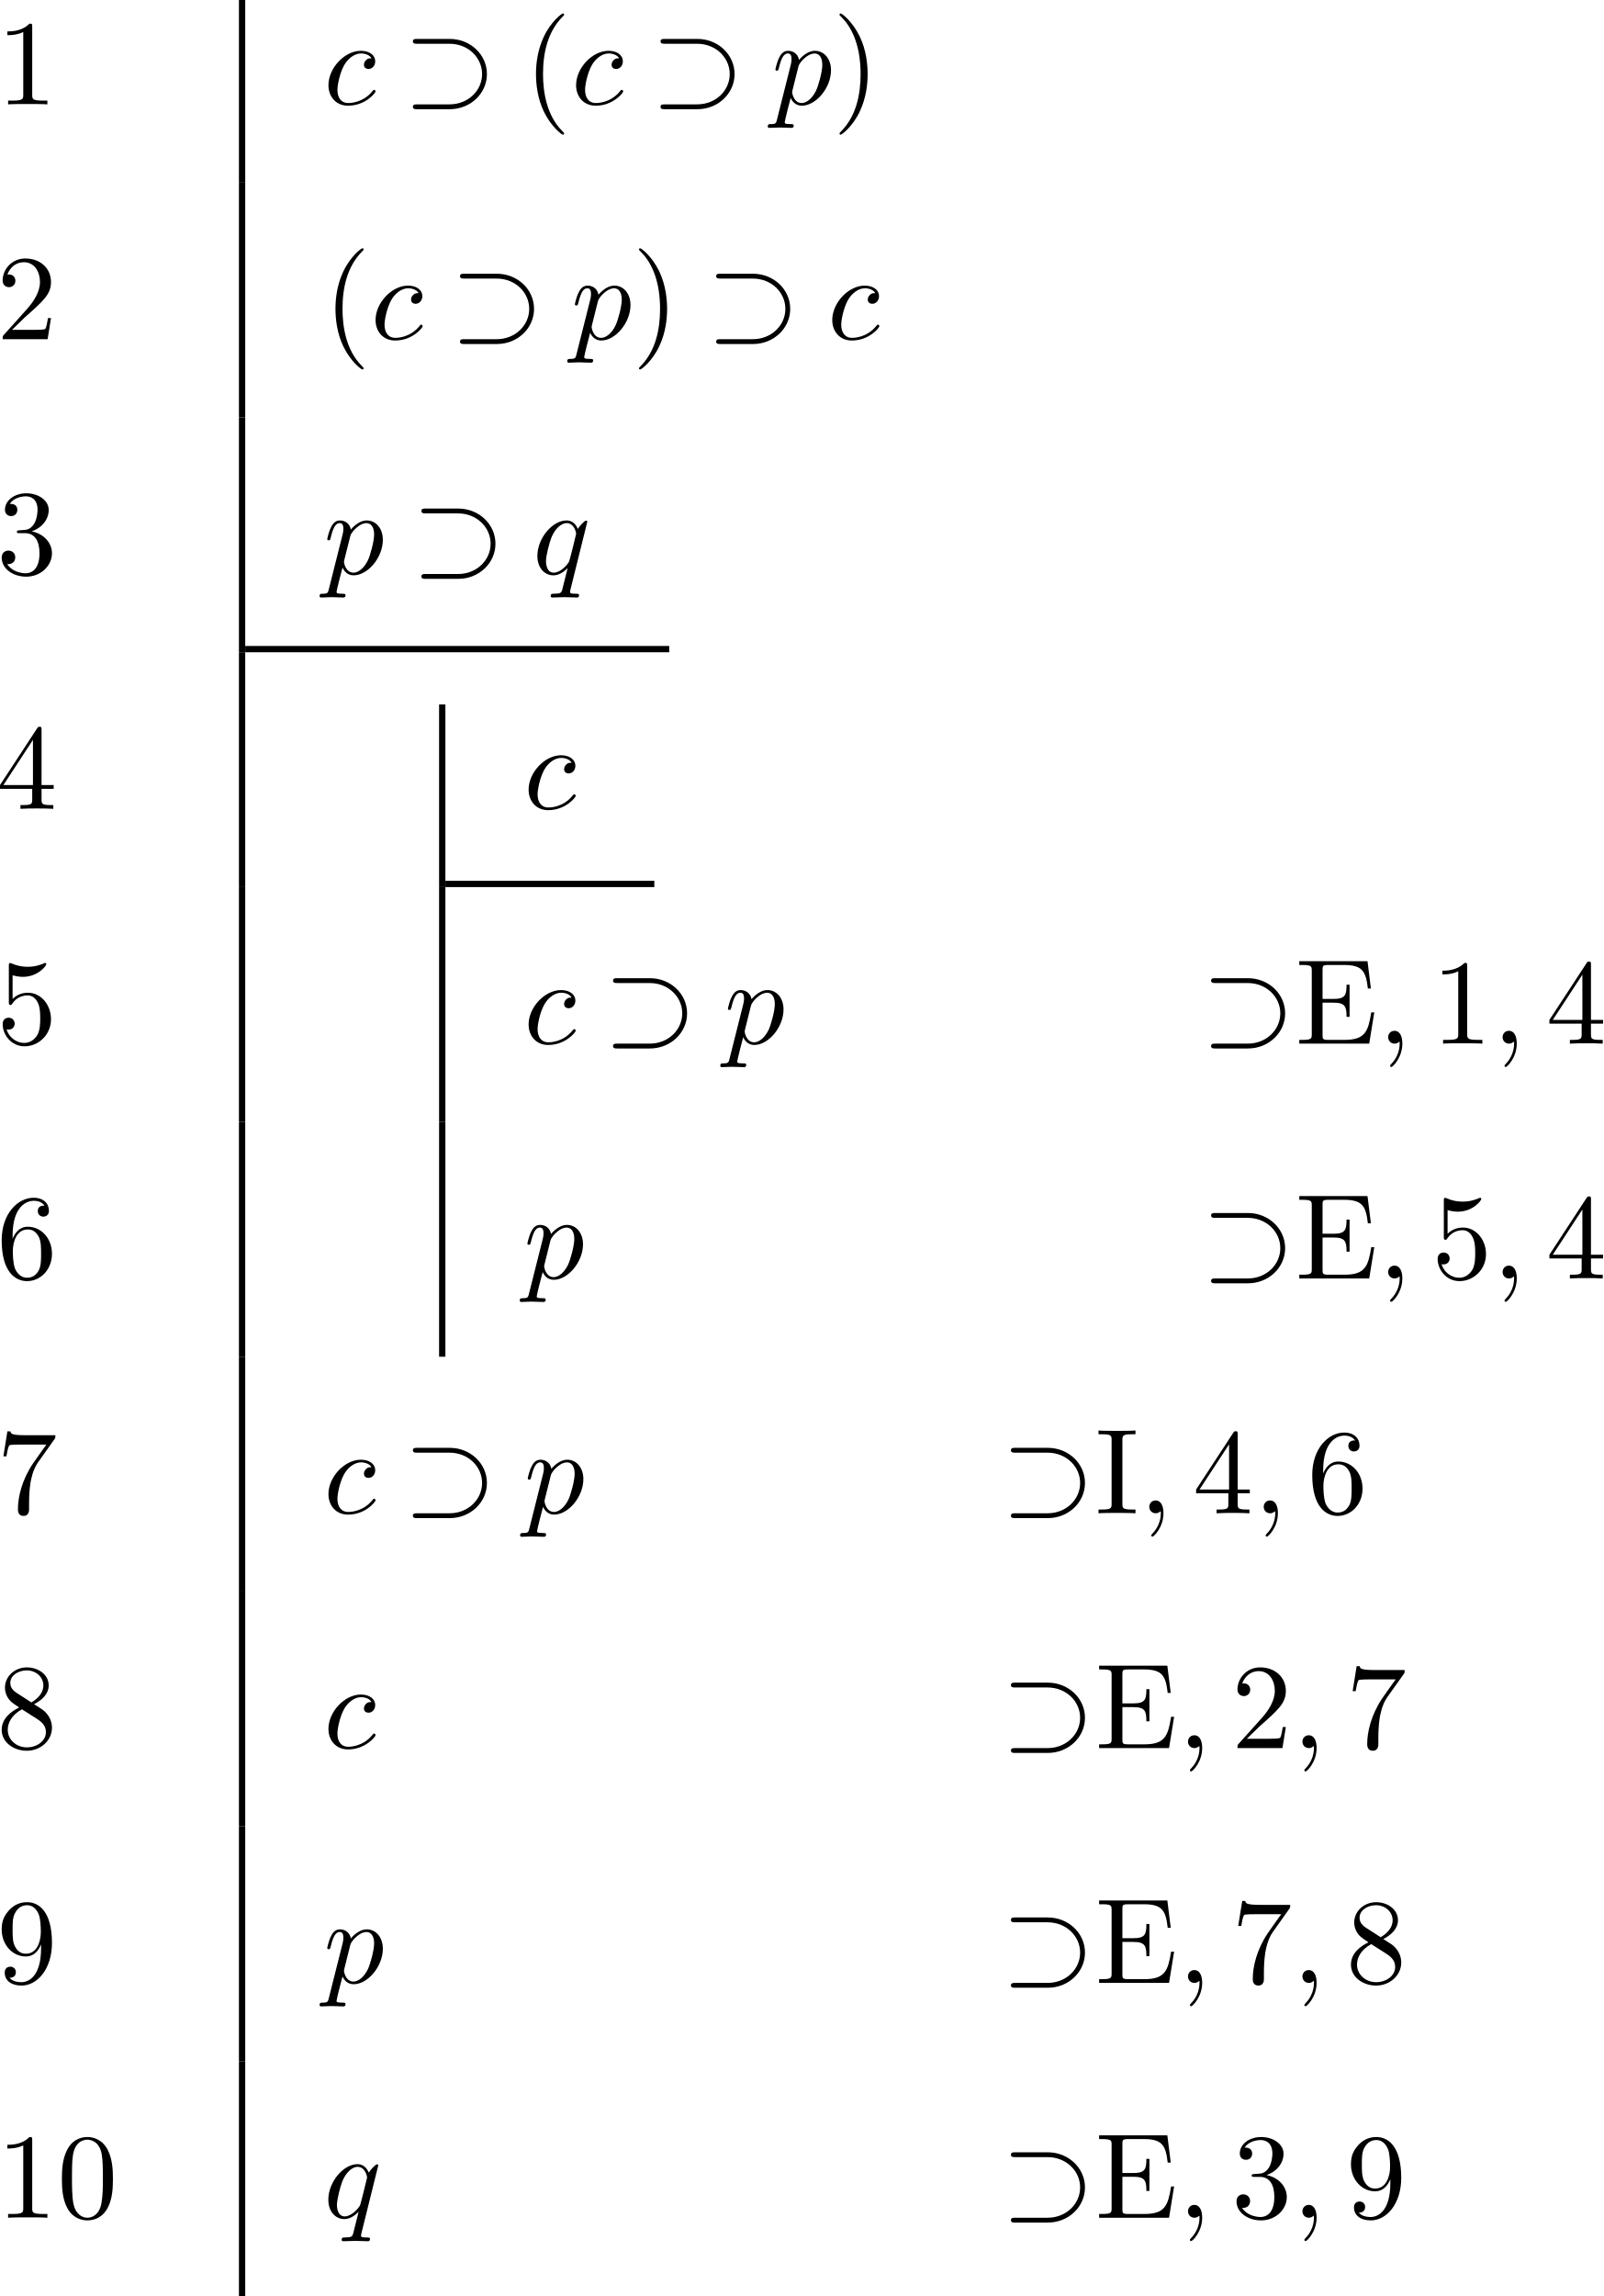
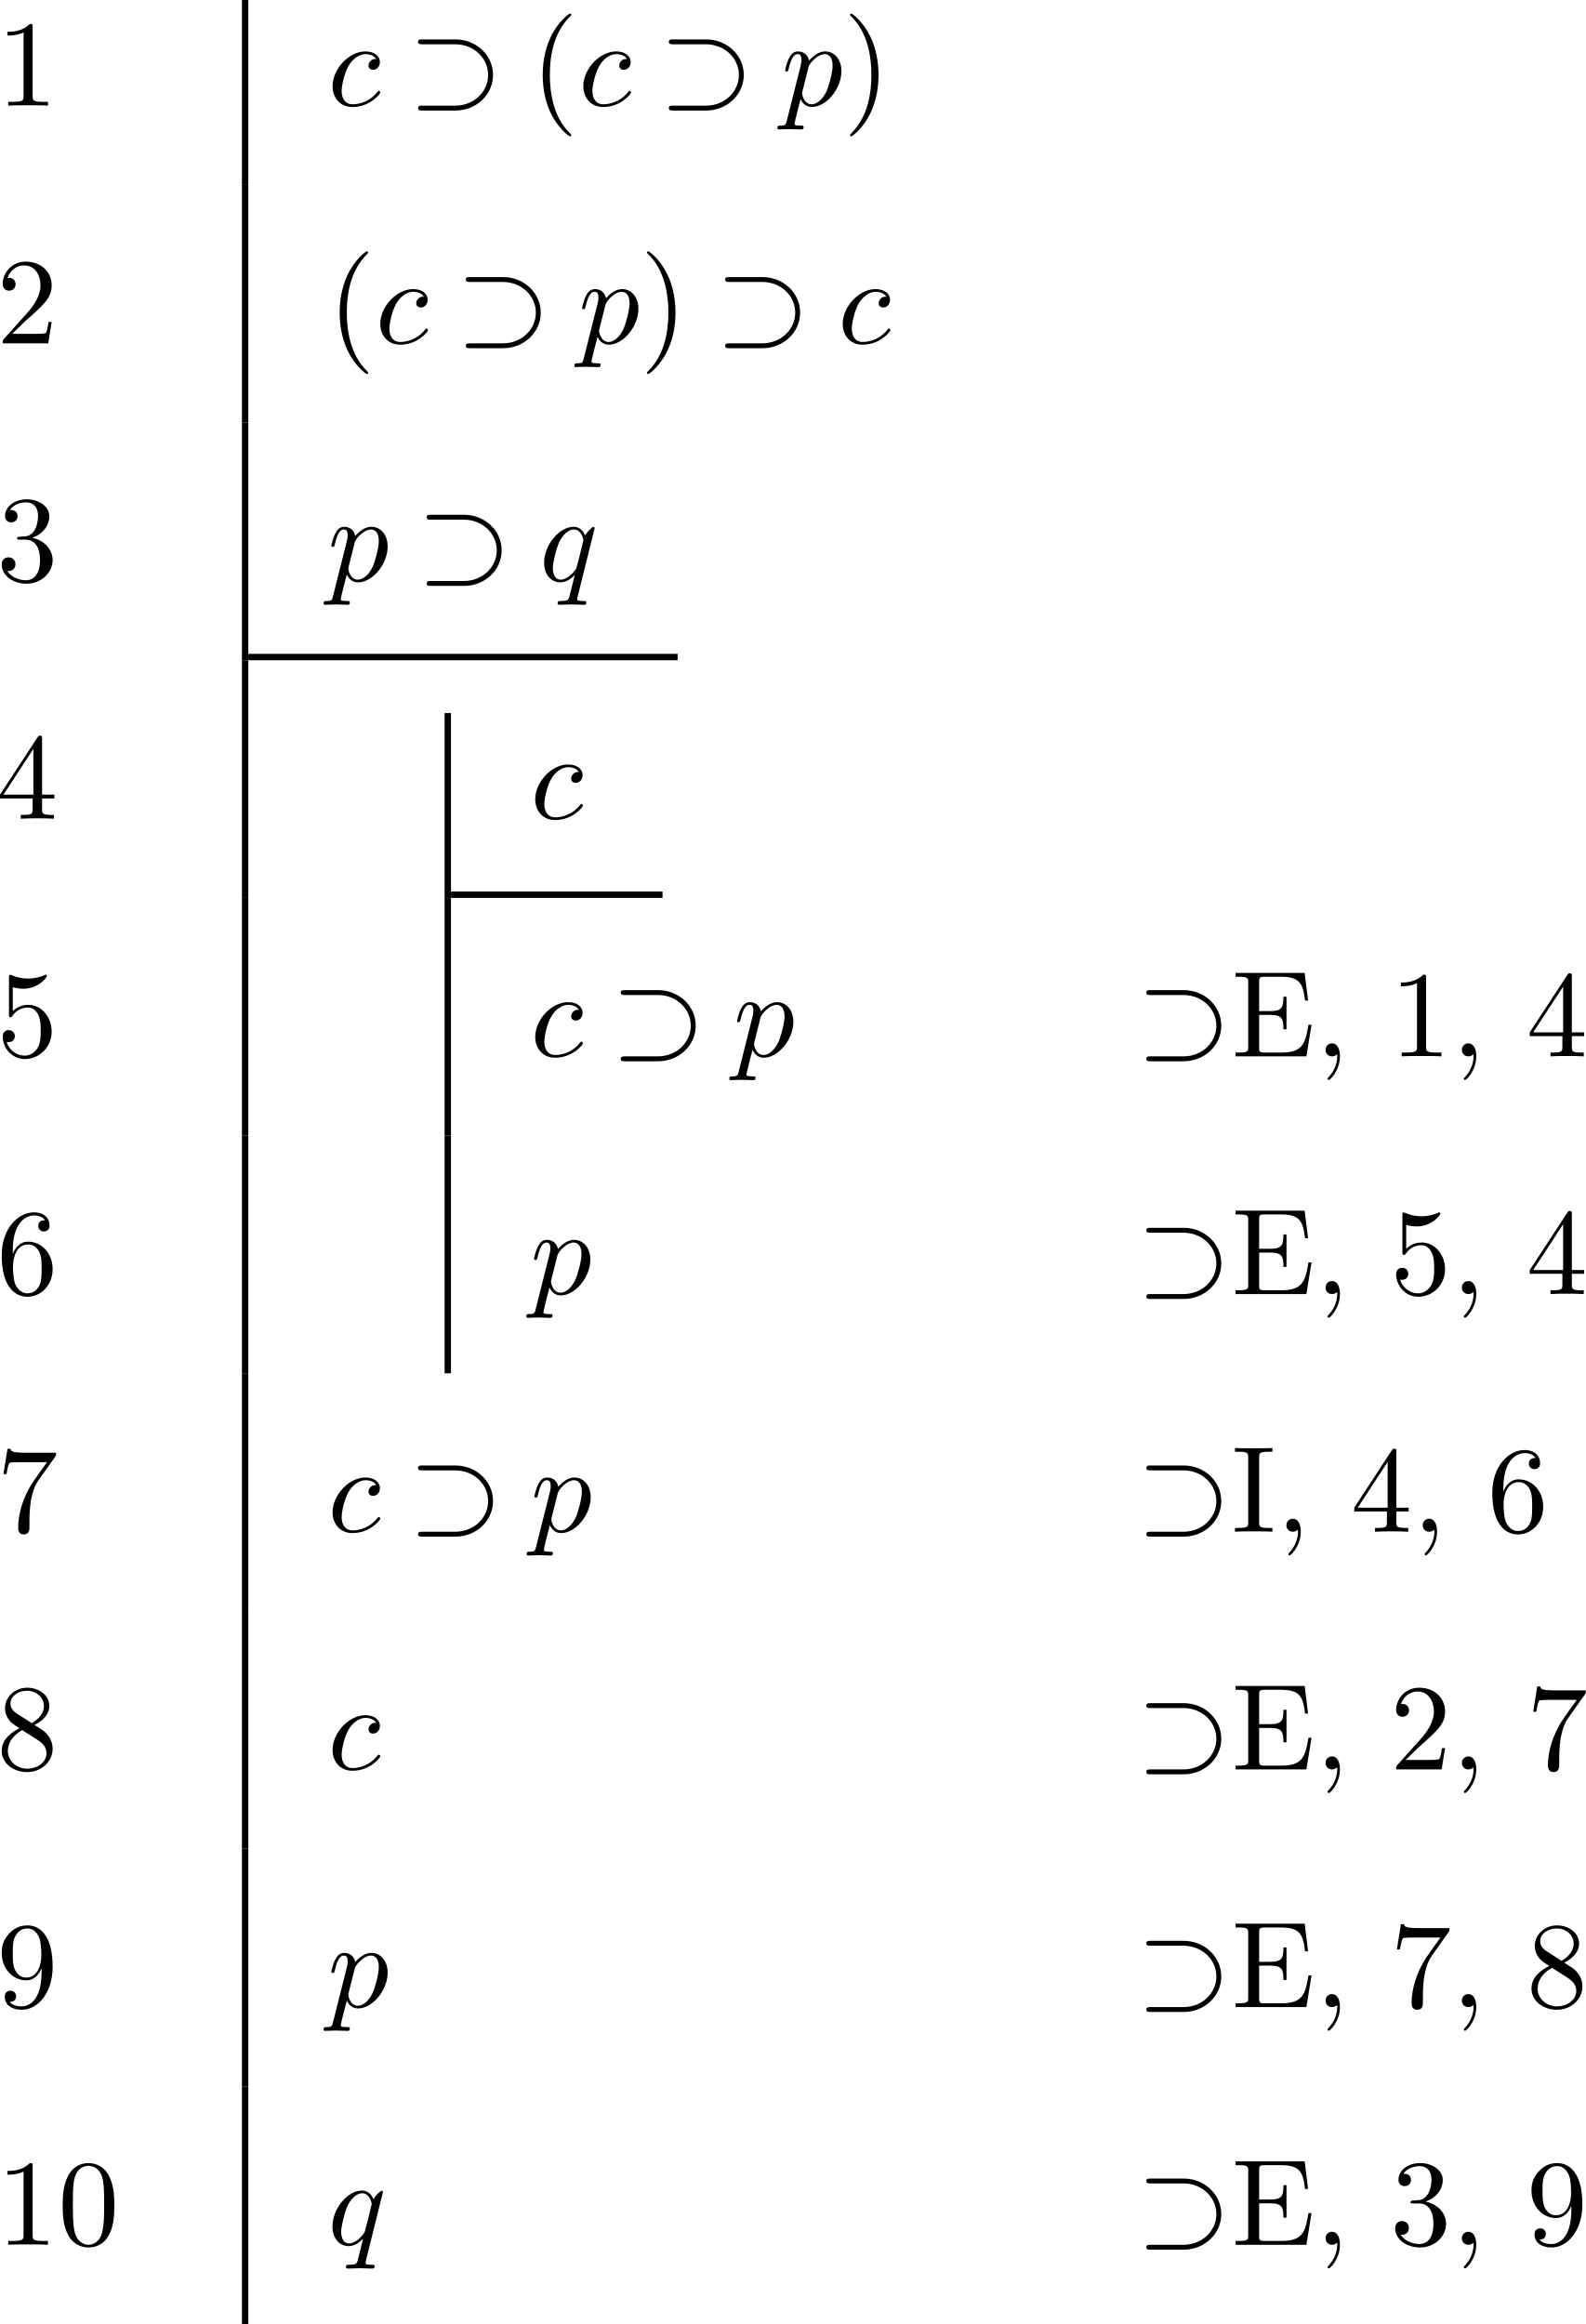
- <svg xmlns="http://www.w3.org/2000/svg" xmlns:xlink="http://www.w3.org/1999/xlink" version="1.1" fill="currentColor" class="ae-svg" style="width:13.122em;height:auto" viewBox="166.19 -55.348 144.337 206.666">
+ <svg xmlns="http://www.w3.org/2000/svg" xmlns:xlink="http://www.w3.org/1999/xlink" version="1.1" fill="currentColor" class="ae-svg" style="width:12.819em;height:auto" viewBox="181.564 -55.348 141.013 206.666">
  <defs>
    <path id="curry-complete-nd-g0-27" d="M4.2-5.455C5.902-5.455 7.135-4.189 7.135-2.727S5.902 0 4.2 0H1.287C1.102 0 .905 0 .905 .218S1.102 .436 1.287 .436H4.222C6.087 .436 7.571-.982 7.571-2.727S6.087-5.891 4.222-5.891H1.287C1.102-5.891 .905-5.891 .905-5.673S1.102-5.455 1.287-5.455H4.2Z" />
-     <path id="curry-complete-nd-g1-59" d="M2.215-.011C2.215-.731 1.942-1.156 1.516-1.156C1.156-1.156 .938-.884 .938-.578C.938-.284 1.156 0 1.516 0C1.647 0 1.789-.044 1.898-.142C1.931-.164 1.942-.175 1.953-.175S1.975-.164 1.975-.011C1.975 .796 1.593 1.451 1.233 1.811C1.113 1.931 1.113 1.953 1.113 1.985C1.113 2.062 1.167 2.105 1.222 2.105C1.342 2.105 2.215 1.265 2.215-.011Z" />
    <path id="curry-complete-nd-g1-99" d="M4.32-4.145C4.145-4.145 3.993-4.145 3.84-3.993C3.665-3.829 3.644-3.644 3.644-3.567C3.644-3.305 3.84-3.185 4.047-3.185C4.364-3.185 4.658-3.447 4.658-3.884C4.658-4.418 4.145-4.822 3.371-4.822C1.898-4.822 .447-3.262 .447-1.724C.447-.742 1.08 .12 2.215 .12C3.775 .12 4.691-1.036 4.691-1.167C4.691-1.233 4.625-1.309 4.56-1.309C4.505-1.309 4.484-1.287 4.418-1.2C3.556-.12 2.367-.12 2.236-.12C1.549-.12 1.255-.655 1.255-1.309C1.255-1.756 1.473-2.815 1.844-3.491C2.182-4.113 2.782-4.582 3.382-4.582C3.753-4.582 4.167-4.44 4.32-4.145Z" />
    <path id="curry-complete-nd-g1-112" d="M.491 1.331C.404 1.702 .382 1.778-.098 1.778C-.229 1.778-.349 1.778-.349 1.985C-.349 2.073-.295 2.116-.207 2.116C.087 2.116 .404 2.084 .709 2.084C1.069 2.084 1.44 2.116 1.789 2.116C1.844 2.116 1.985 2.116 1.985 1.898C1.985 1.778 1.876 1.778 1.724 1.778C1.178 1.778 1.178 1.702 1.178 1.604C1.178 1.473 1.636-.305 1.713-.578C1.855-.262 2.16 .12 2.716 .12C3.982 .12 5.345-1.473 5.345-3.076C5.345-4.102 4.724-4.822 3.895-4.822C3.349-4.822 2.825-4.429 2.465-4.004C2.356-4.593 1.887-4.822 1.484-4.822C.982-4.822 .775-4.396 .676-4.2C.48-3.829 .338-3.175 .338-3.142C.338-3.033 .447-3.033 .469-3.033C.578-3.033 .589-3.044 .655-3.284C.84-4.058 1.058-4.582 1.451-4.582C1.636-4.582 1.789-4.495 1.789-4.08C1.789-3.829 1.756-3.709 1.713-3.524L.491 1.331ZM2.411-3.404C2.487-3.698 2.782-4.004 2.978-4.167C3.36-4.505 3.676-4.582 3.862-4.582C4.298-4.582 4.56-4.2 4.56-3.556S4.2-1.658 4.004-1.244C3.633-.48 3.109-.12 2.705-.12C1.985-.12 1.844-1.025 1.844-1.091C1.844-1.113 1.844-1.135 1.876-1.265L2.411-3.404Z" />
    <path id="curry-complete-nd-g1-113" d="M4.931-4.702C4.931-4.745 4.898-4.811 4.822-4.811C4.702-4.811 4.265-4.375 4.08-4.058C3.84-4.647 3.415-4.822 3.065-4.822C1.778-4.822 .436-3.207 .436-1.625C.436-.556 1.08 .12 1.876 .12C2.345 .12 2.771-.142 3.164-.535C3.065-.153 2.705 1.32 2.673 1.418C2.585 1.724 2.498 1.767 1.887 1.778C1.745 1.778 1.636 1.778 1.636 1.996C1.636 2.007 1.636 2.116 1.778 2.116C2.127 2.116 2.509 2.084 2.869 2.084C3.24 2.084 3.633 2.116 3.993 2.116C4.047 2.116 4.189 2.116 4.189 1.898C4.189 1.778 4.08 1.778 3.905 1.778C3.382 1.778 3.382 1.702 3.382 1.604C3.382 1.527 3.404 1.462 3.425 1.364L4.931-4.702ZM1.909-.12C1.255-.12 1.211-.96 1.211-1.145C1.211-1.669 1.527-2.858 1.713-3.316C2.051-4.124 2.618-4.582 3.065-4.582C3.775-4.582 3.927-3.698 3.927-3.622C3.927-3.556 3.327-1.167 3.295-1.124C3.131-.818 2.52-.12 1.909-.12Z" />
    <path id="curry-complete-nd-g2-40" d="M3.611 2.618C3.611 2.585 3.611 2.564 3.425 2.378C2.062 1.004 1.713-1.058 1.713-2.727C1.713-4.625 2.127-6.524 3.469-7.887C3.611-8.018 3.611-8.04 3.611-8.073C3.611-8.149 3.567-8.182 3.502-8.182C3.393-8.182 2.411-7.44 1.767-6.055C1.211-4.855 1.08-3.644 1.08-2.727C1.08-1.876 1.2-.556 1.8 .676C2.455 2.018 3.393 2.727 3.502 2.727C3.567 2.727 3.611 2.695 3.611 2.618Z" />
    <path id="curry-complete-nd-g2-41" d="M3.153-2.727C3.153-3.578 3.033-4.898 2.433-6.131C1.778-7.473 .84-8.182 .731-8.182C.665-8.182 .622-8.138 .622-8.073C.622-8.04 .622-8.018 .829-7.822C1.898-6.742 2.52-5.007 2.52-2.727C2.52-.862 2.116 1.058 .764 2.433C.622 2.564 .622 2.585 .622 2.618C.622 2.684 .665 2.727 .731 2.727C.84 2.727 1.822 1.985 2.465 .6C3.022-.6 3.153-1.811 3.153-2.727Z" />
+     <path id="curry-complete-nd-g2-44" d="M2.215-.011C2.215-.709 1.953-1.156 1.516-1.156C1.135-1.156 .938-.862 .938-.578S1.124 0 1.516 0C1.691 0 1.822-.065 1.931-.153L1.953-.175C1.964-.175 1.975-.164 1.975-.011C1.975 .687 1.669 1.353 1.189 1.865C1.124 1.931 1.113 1.942 1.113 1.985C1.113 2.062 1.167 2.105 1.222 2.105C1.353 2.105 2.215 1.244 2.215-.011Z" />
    <path id="curry-complete-nd-g2-48" d="M5.018-3.491C5.018-4.364 4.964-5.236 4.582-6.044C4.08-7.091 3.185-7.265 2.727-7.265C2.073-7.265 1.276-6.982 .829-5.967C.48-5.215 .425-4.364 .425-3.491C.425-2.673 .469-1.691 .916-.862C1.385 .022 2.182 .24 2.716 .24C3.305 .24 4.135 .011 4.615-1.025C4.964-1.778 5.018-2.629 5.018-3.491ZM2.716 0C2.291 0 1.647-.273 1.451-1.32C1.331-1.975 1.331-2.978 1.331-3.622C1.331-4.32 1.331-5.04 1.418-5.629C1.625-6.927 2.444-7.025 2.716-7.025C3.076-7.025 3.796-6.829 4.004-5.749C4.113-5.138 4.113-4.309 4.113-3.622C4.113-2.804 4.113-2.062 3.993-1.364C3.829-.327 3.207 0 2.716 0Z" />
    <path id="curry-complete-nd-g2-49" d="M3.207-6.982C3.207-7.244 3.207-7.265 2.956-7.265C2.28-6.567 1.32-6.567 .971-6.567V-6.229C1.189-6.229 1.833-6.229 2.4-6.513V-.862C2.4-.469 2.367-.338 1.385-.338H1.036V0C1.418-.033 2.367-.033 2.804-.033S4.189-.033 4.571 0V-.338H4.222C3.24-.338 3.207-.458 3.207-.862V-6.982Z" />
    <path id="curry-complete-nd-g2-50" d="M1.385-.84L2.542-1.964C4.244-3.469 4.898-4.058 4.898-5.149C4.898-6.393 3.916-7.265 2.585-7.265C1.353-7.265 .545-6.262 .545-5.291C.545-4.68 1.091-4.68 1.124-4.68C1.309-4.68 1.691-4.811 1.691-5.258C1.691-5.542 1.495-5.825 1.113-5.825C1.025-5.825 1.004-5.825 .971-5.815C1.222-6.524 1.811-6.927 2.444-6.927C3.436-6.927 3.905-6.044 3.905-5.149C3.905-4.276 3.36-3.415 2.76-2.738L.665-.404C.545-.284 .545-.262 .545 0H4.593L4.898-1.898H4.625C4.571-1.571 4.495-1.091 4.385-.927C4.309-.84 3.589-.84 3.349-.84H1.385Z" />
    <path id="curry-complete-nd-g2-51" d="M3.164-3.84C4.058-4.135 4.691-4.898 4.691-5.76C4.691-6.655 3.731-7.265 2.684-7.265C1.582-7.265 .753-6.611 .753-5.782C.753-5.422 .993-5.215 1.309-5.215C1.647-5.215 1.865-5.455 1.865-5.771C1.865-6.316 1.353-6.316 1.189-6.316C1.527-6.851 2.247-6.993 2.64-6.993C3.087-6.993 3.687-6.753 3.687-5.771C3.687-5.64 3.665-5.007 3.382-4.527C3.055-4.004 2.684-3.971 2.411-3.96C2.324-3.949 2.062-3.927 1.985-3.927C1.898-3.916 1.822-3.905 1.822-3.796C1.822-3.676 1.898-3.676 2.084-3.676H2.564C3.458-3.676 3.862-2.935 3.862-1.865C3.862-.382 3.109-.065 2.629-.065C2.16-.065 1.342-.251 .96-.895C1.342-.84 1.68-1.08 1.68-1.495C1.68-1.887 1.385-2.105 1.069-2.105C.807-2.105 .458-1.953 .458-1.473C.458-.48 1.473 .24 2.662 .24C3.993 .24 4.985-.753 4.985-1.865C4.985-2.76 4.298-3.611 3.164-3.84Z" />
    <path id="curry-complete-nd-g2-52" d="M3.207-1.8V-.851C3.207-.458 3.185-.338 2.378-.338H2.149V0C2.596-.033 3.164-.033 3.622-.033S4.658-.033 5.105 0V-.338H4.876C4.069-.338 4.047-.458 4.047-.851V-1.8H5.138V-2.138H4.047V-7.102C4.047-7.32 4.047-7.385 3.873-7.385C3.775-7.385 3.742-7.385 3.655-7.255L.305-2.138V-1.8H3.207ZM3.273-2.138H.611L3.273-6.207V-2.138Z" />
    <path id="curry-complete-nd-g2-53" d="M4.898-2.193C4.898-3.491 4.004-4.582 2.825-4.582C2.302-4.582 1.833-4.407 1.44-4.025V-6.153C1.658-6.087 2.018-6.011 2.367-6.011C3.709-6.011 4.473-7.004 4.473-7.145C4.473-7.211 4.44-7.265 4.364-7.265C4.353-7.265 4.331-7.265 4.276-7.233C4.058-7.135 3.524-6.916 2.793-6.916C2.356-6.916 1.855-6.993 1.342-7.222C1.255-7.255 1.233-7.255 1.211-7.255C1.102-7.255 1.102-7.167 1.102-6.993V-3.764C1.102-3.567 1.102-3.48 1.255-3.48C1.331-3.48 1.353-3.513 1.396-3.578C1.516-3.753 1.92-4.342 2.804-4.342C3.371-4.342 3.644-3.84 3.731-3.644C3.905-3.24 3.927-2.815 3.927-2.269C3.927-1.887 3.927-1.233 3.665-.775C3.404-.349 3-.065 2.498-.065C1.702-.065 1.08-.644 .895-1.287C.927-1.276 .96-1.265 1.08-1.265C1.44-1.265 1.625-1.538 1.625-1.8S1.44-2.335 1.08-2.335C.927-2.335 .545-2.258 .545-1.756C.545-.818 1.298 .24 2.52 .24C3.785 .24 4.898-.807 4.898-2.193Z" />
    <path id="curry-complete-nd-g2-54" d="M1.44-3.578V-3.84C1.44-6.6 2.793-6.993 3.349-6.993C3.611-6.993 4.069-6.927 4.309-6.556C4.145-6.556 3.709-6.556 3.709-6.065C3.709-5.727 3.971-5.564 4.211-5.564C4.385-5.564 4.713-5.662 4.713-6.087C4.713-6.742 4.233-7.265 3.327-7.265C1.931-7.265 .458-5.858 .458-3.447C.458-.535 1.724 .24 2.738 .24C3.949 .24 4.985-.785 4.985-2.225C4.985-3.611 4.015-4.658 2.804-4.658C2.062-4.658 1.658-4.102 1.44-3.578ZM2.738-.065C2.051-.065 1.724-.72 1.658-.884C1.462-1.396 1.462-2.269 1.462-2.465C1.462-3.316 1.811-4.407 2.793-4.407C2.967-4.407 3.469-4.407 3.807-3.731C4.004-3.327 4.004-2.771 4.004-2.236C4.004-1.713 4.004-1.167 3.818-.775C3.491-.12 2.989-.065 2.738-.065Z" />
    <path id="curry-complete-nd-g2-55" d="M5.193-6.644C5.291-6.775 5.291-6.796 5.291-7.025H2.64C1.309-7.025 1.287-7.167 1.244-7.375H.971L.611-5.127H.884C.916-5.302 1.015-5.989 1.156-6.12C1.233-6.185 2.084-6.185 2.225-6.185H4.484C4.364-6.011 3.502-4.822 3.262-4.462C2.28-2.989 1.92-1.473 1.92-.36C1.92-.251 1.92 .24 2.422 .24S2.924-.251 2.924-.36V-.916C2.924-1.516 2.956-2.116 3.044-2.705C3.087-2.956 3.24-3.895 3.72-4.571L5.193-6.644Z" />
    <path id="curry-complete-nd-g2-56" d="M1.778-4.985C1.276-5.313 1.233-5.684 1.233-5.869C1.233-6.535 1.942-6.993 2.716-6.993C3.513-6.993 4.211-6.425 4.211-5.64C4.211-5.018 3.785-4.495 3.131-4.113L1.778-4.985ZM3.371-3.949C4.156-4.353 4.691-4.92 4.691-5.64C4.691-6.644 3.72-7.265 2.727-7.265C1.636-7.265 .753-6.458 .753-5.444C.753-5.247 .775-4.756 1.233-4.244C1.353-4.113 1.756-3.84 2.029-3.655C1.396-3.338 .458-2.727 .458-1.647C.458-.491 1.571 .24 2.716 .24C3.949 .24 4.985-.665 4.985-1.833C4.985-2.225 4.865-2.716 4.451-3.175C4.244-3.404 4.069-3.513 3.371-3.949ZM2.28-3.491L3.622-2.64C3.927-2.433 4.44-2.105 4.44-1.44C4.44-.633 3.622-.065 2.727-.065C1.789-.065 1.004-.742 1.004-1.647C1.004-2.28 1.353-2.978 2.28-3.491Z" />
    <path id="curry-complete-nd-g2-57" d="M4.004-3.469V-3.12C4.004-.567 2.869-.065 2.236-.065C2.051-.065 1.462-.087 1.167-.458C1.647-.458 1.735-.775 1.735-.96C1.735-1.298 1.473-1.462 1.233-1.462C1.058-1.462 .731-1.364 .731-.938C.731-.207 1.32 .24 2.247 .24C3.655 .24 4.985-1.244 4.985-3.589C4.985-6.524 3.731-7.265 2.76-7.265C2.16-7.265 1.625-7.069 1.156-6.578C.709-6.087 .458-5.629 .458-4.811C.458-3.447 1.418-2.378 2.64-2.378C3.305-2.378 3.753-2.836 4.004-3.469ZM2.651-2.629C2.476-2.629 1.975-2.629 1.636-3.316C1.44-3.72 1.44-4.265 1.44-4.8C1.44-5.389 1.44-5.902 1.669-6.305C1.964-6.851 2.378-6.993 2.76-6.993C3.262-6.993 3.622-6.622 3.807-6.131C3.938-5.782 3.982-5.095 3.982-4.593C3.982-3.687 3.611-2.629 2.651-2.629Z" />
    <path id="curry-complete-nd-g2-69" d="M1.484-.851C1.484-.458 1.462-.338 .622-.338H.36V0H6.655L7.113-2.815H6.84C6.567-1.135 6.316-.338 4.44-.338H2.989C2.476-.338 2.455-.415 2.455-.775V-3.687H3.436C4.495-3.687 4.615-3.338 4.615-2.411H4.887V-5.302H4.615C4.615-4.364 4.495-4.025 3.436-4.025H2.455V-6.644C2.455-7.004 2.476-7.08 2.989-7.08H4.396C6.065-7.08 6.36-6.48 6.535-4.964H6.807L6.502-7.418H.36V-7.08H.622C1.462-7.08 1.484-6.96 1.484-6.567V-.851Z" />
    <path id="curry-complete-nd-g2-73" d="M2.455-6.6C2.455-6.993 2.487-7.113 3.349-7.113H3.633V-7.451C3.251-7.418 2.389-7.418 1.975-7.418C1.549-7.418 .687-7.418 .305-7.451V-7.113H.589C1.451-7.113 1.484-6.993 1.484-6.6V-.851C1.484-.458 1.451-.338 .589-.338H.305V0C.687-.033 1.549-.033 1.964-.033C2.389-.033 3.251-.033 3.633 0V-.338H3.349C2.487-.338 2.455-.458 2.455-.851V-6.6Z" />
  </defs>
  <g id="curry-complete-nd-page1">
-     <use x="165.884" y="-45.954" xlink:href="#curry-complete-nd-g2-49" />
-     <rect x="187.703" y="-55.348" height="16.439" width=".567" />
-     <use x="195.315" y="-45.954" xlink:href="#curry-complete-nd-g1-99" />
-     <use x="202.46" y="-45.954" xlink:href="#curry-complete-nd-g0-27" />
-     <use x="213.369" y="-45.954" xlink:href="#curry-complete-nd-g2-40" />
-     <use x="217.612" y="-45.954" xlink:href="#curry-complete-nd-g1-99" />
-     <use x="224.757" y="-45.954" xlink:href="#curry-complete-nd-g0-27" />
-     <use x="235.666" y="-45.954" xlink:href="#curry-complete-nd-g1-112" />
-     <use x="241.155" y="-45.954" xlink:href="#curry-complete-nd-g2-41" />
-     <use x="165.884" y="-24.818" xlink:href="#curry-complete-nd-g2-50" />
-     <rect x="187.703" y="-38.909" height="21.136" width=".567" />
-     <use x="195.315" y="-24.818" xlink:href="#curry-complete-nd-g2-40" />
-     <use x="199.557" y="-24.818" xlink:href="#curry-complete-nd-g1-99" />
-     <use x="206.703" y="-24.818" xlink:href="#curry-complete-nd-g0-27" />
-     <use x="217.612" y="-24.818" xlink:href="#curry-complete-nd-g1-112" />
-     <use x="223.1" y="-24.818" xlink:href="#curry-complete-nd-g2-41" />
-     <use x="229.767" y="-24.818" xlink:href="#curry-complete-nd-g0-27" />
-     <use x="240.676" y="-24.818" xlink:href="#curry-complete-nd-g1-99" />
-     <use x="165.884" y="-3.681" xlink:href="#curry-complete-nd-g2-51" />
-     <rect x="187.703" y="-17.772" height="21.136" width=".567" />
-     <rect x="188.27" y="2.797" height=".567" width="38.174" />
-     <use x="195.315" y="-3.681" xlink:href="#curry-complete-nd-g1-112" />
-     <use x="203.228" y="-3.681" xlink:href="#curry-complete-nd-g0-27" />
-     <use x="214.137" y="-3.681" xlink:href="#curry-complete-nd-g1-113" />
-     <use x="165.884" y="17.455" xlink:href="#curry-complete-nd-g2-52" />
-     <rect x="187.703" y="3.364" height="21.136" width=".567" />
-     <rect x="205.724" y="8.061" height="16.439" width=".567" />
-     <rect x="206.291" y="23.933" height=".567" width="18.812" />
-     <use x="213.337" y="17.455" xlink:href="#curry-complete-nd-g1-99" />
-     <use x="165.884" y="38.591" xlink:href="#curry-complete-nd-g2-53" />
-     <rect x="187.703" y="24.5" height="21.136" width=".567" />
-     <rect x="205.724" y="24.5" height="21.136" width=".567" />
-     <use x="213.337" y="38.591" xlink:href="#curry-complete-nd-g1-99" />
-     <use x="220.482" y="38.591" xlink:href="#curry-complete-nd-g0-27" />
-     <use x="231.391" y="38.591" xlink:href="#curry-complete-nd-g1-112" />
-     <use x="274.328" y="38.591" xlink:href="#curry-complete-nd-g0-27" />
-     <use x="282.813" y="38.591" xlink:href="#curry-complete-nd-g2-69" />
-     <use x="290.237" y="38.591" xlink:href="#curry-complete-nd-g1-59" />
-     <use x="295.085" y="38.591" xlink:href="#curry-complete-nd-g2-49" />
-     <use x="300.54" y="38.591" xlink:href="#curry-complete-nd-g1-59" />
-     <use x="305.388" y="38.591" xlink:href="#curry-complete-nd-g2-52" />
-     <use x="165.884" y="59.728" xlink:href="#curry-complete-nd-g2-54" />
-     <rect x="187.703" y="45.637" height="21.136" width=".567" />
-     <rect x="205.724" y="45.637" height="21.136" width=".567" />
-     <use x="213.337" y="59.728" xlink:href="#curry-complete-nd-g1-112" />
-     <use x="274.328" y="59.728" xlink:href="#curry-complete-nd-g0-27" />
-     <use x="282.813" y="59.728" xlink:href="#curry-complete-nd-g2-69" />
-     <use x="290.237" y="59.728" xlink:href="#curry-complete-nd-g1-59" />
-     <use x="295.085" y="59.728" xlink:href="#curry-complete-nd-g2-53" />
-     <use x="300.54" y="59.728" xlink:href="#curry-complete-nd-g1-59" />
-     <use x="305.388" y="59.728" xlink:href="#curry-complete-nd-g2-52" />
-     <use x="165.884" y="80.864" xlink:href="#curry-complete-nd-g2-55" />
-     <rect x="187.703" y="66.773" height="21.136" width=".567" />
-     <use x="195.315" y="80.864" xlink:href="#curry-complete-nd-g1-99" />
-     <use x="202.46" y="80.864" xlink:href="#curry-complete-nd-g0-27" />
-     <use x="213.369" y="80.864" xlink:href="#curry-complete-nd-g1-112" />
-     <use x="256.306" y="80.864" xlink:href="#curry-complete-nd-g0-27" />
-     <use x="264.791" y="80.864" xlink:href="#curry-complete-nd-g2-73" />
-     <use x="268.73" y="80.864" xlink:href="#curry-complete-nd-g1-59" />
-     <use x="273.579" y="80.864" xlink:href="#curry-complete-nd-g2-52" />
-     <use x="279.033" y="80.864" xlink:href="#curry-complete-nd-g1-59" />
-     <use x="283.882" y="80.864" xlink:href="#curry-complete-nd-g2-54" />
-     <use x="165.884" y="102" xlink:href="#curry-complete-nd-g2-56" />
-     <rect x="187.703" y="87.909" height="21.136" width=".567" />
-     <use x="195.315" y="102" xlink:href="#curry-complete-nd-g1-99" />
-     <use x="256.306" y="102" xlink:href="#curry-complete-nd-g0-27" />
-     <use x="264.791" y="102" xlink:href="#curry-complete-nd-g2-69" />
-     <use x="272.215" y="102" xlink:href="#curry-complete-nd-g1-59" />
-     <use x="277.064" y="102" xlink:href="#curry-complete-nd-g2-50" />
-     <use x="282.518" y="102" xlink:href="#curry-complete-nd-g1-59" />
-     <use x="287.367" y="102" xlink:href="#curry-complete-nd-g2-55" />
-     <use x="165.884" y="123.136" xlink:href="#curry-complete-nd-g2-57" />
-     <rect x="187.703" y="109.046" height="21.136" width=".567" />
-     <use x="195.315" y="123.136" xlink:href="#curry-complete-nd-g1-112" />
-     <use x="256.306" y="123.136" xlink:href="#curry-complete-nd-g0-27" />
-     <use x="264.791" y="123.136" xlink:href="#curry-complete-nd-g2-69" />
-     <use x="272.215" y="123.136" xlink:href="#curry-complete-nd-g1-59" />
-     <use x="277.064" y="123.136" xlink:href="#curry-complete-nd-g2-55" />
-     <use x="282.518" y="123.136" xlink:href="#curry-complete-nd-g1-59" />
-     <use x="287.367" y="123.136" xlink:href="#curry-complete-nd-g2-56" />
-     <use x="165.884" y="144.273" xlink:href="#curry-complete-nd-g2-49" />
-     <use x="171.339" y="144.273" xlink:href="#curry-complete-nd-g2-48" />
-     <rect x="187.703" y="130.182" height="21.136" width=".567" />
-     <use x="195.315" y="144.273" xlink:href="#curry-complete-nd-g1-113" />
-     <use x="256.306" y="144.273" xlink:href="#curry-complete-nd-g0-27" />
-     <use x="264.791" y="144.273" xlink:href="#curry-complete-nd-g2-69" />
-     <use x="272.215" y="144.273" xlink:href="#curry-complete-nd-g1-59" />
-     <use x="277.064" y="144.273" xlink:href="#curry-complete-nd-g2-51" />
-     <use x="282.518" y="144.273" xlink:href="#curry-complete-nd-g1-59" />
-     <use x="287.367" y="144.273" xlink:href="#curry-complete-nd-g2-57" />
+     <use x="181.259" y="-45.954" xlink:href="#curry-complete-nd-g2-49" />
+     <rect x="203.077" y="-55.348" height="16.439" width=".567" />
+     <use x="210.689" y="-45.954" xlink:href="#curry-complete-nd-g1-99" />
+     <use x="217.835" y="-45.954" xlink:href="#curry-complete-nd-g0-27" />
+     <use x="228.744" y="-45.954" xlink:href="#curry-complete-nd-g2-40" />
+     <use x="232.986" y="-45.954" xlink:href="#curry-complete-nd-g1-99" />
+     <use x="240.131" y="-45.954" xlink:href="#curry-complete-nd-g0-27" />
+     <use x="251.04" y="-45.954" xlink:href="#curry-complete-nd-g1-112" />
+     <use x="256.529" y="-45.954" xlink:href="#curry-complete-nd-g2-41" />
+     <use x="181.259" y="-24.818" xlink:href="#curry-complete-nd-g2-50" />
+     <rect x="203.077" y="-38.909" height="21.136" width=".567" />
+     <use x="210.689" y="-24.818" xlink:href="#curry-complete-nd-g2-40" />
+     <use x="214.932" y="-24.818" xlink:href="#curry-complete-nd-g1-99" />
+     <use x="222.077" y="-24.818" xlink:href="#curry-complete-nd-g0-27" />
+     <use x="232.986" y="-24.818" xlink:href="#curry-complete-nd-g1-112" />
+     <use x="238.475" y="-24.818" xlink:href="#curry-complete-nd-g2-41" />
+     <use x="245.141" y="-24.818" xlink:href="#curry-complete-nd-g0-27" />
+     <use x="256.05" y="-24.818" xlink:href="#curry-complete-nd-g1-99" />
+     <use x="181.259" y="-3.681" xlink:href="#curry-complete-nd-g2-51" />
+     <rect x="203.077" y="-17.772" height="21.136" width=".567" />
+     <rect x="203.644" y="2.797" height=".567" width="38.174" />
+     <use x="210.689" y="-3.681" xlink:href="#curry-complete-nd-g1-112" />
+     <use x="218.602" y="-3.681" xlink:href="#curry-complete-nd-g0-27" />
+     <use x="229.511" y="-3.681" xlink:href="#curry-complete-nd-g1-113" />
+     <use x="181.259" y="17.455" xlink:href="#curry-complete-nd-g2-52" />
+     <rect x="203.077" y="3.364" height="21.136" width=".567" />
+     <rect x="221.099" y="8.061" height="16.439" width=".567" />
+     <rect x="221.666" y="23.933" height=".567" width="18.812" />
+     <use x="228.711" y="17.455" xlink:href="#curry-complete-nd-g1-99" />
+     <use x="181.259" y="38.591" xlink:href="#curry-complete-nd-g2-53" />
+     <rect x="203.077" y="24.5" height="21.136" width=".567" />
+     <rect x="221.099" y="24.5" height="21.136" width=".567" />
+     <use x="228.711" y="38.591" xlink:href="#curry-complete-nd-g1-99" />
+     <use x="235.856" y="38.591" xlink:href="#curry-complete-nd-g0-27" />
+     <use x="246.765" y="38.591" xlink:href="#curry-complete-nd-g1-112" />
+     <use x="282.59" y="38.591" xlink:href="#curry-complete-nd-g0-27" />
+     <use x="291.074" y="38.591" xlink:href="#curry-complete-nd-g2-69" />
+     <use x="298.499" y="38.591" xlink:href="#curry-complete-nd-g2-44" />
+     <use x="305.165" y="38.591" xlink:href="#curry-complete-nd-g2-49" />
+     <use x="310.62" y="38.591" xlink:href="#curry-complete-nd-g2-44" />
+     <use x="317.287" y="38.591" xlink:href="#curry-complete-nd-g2-52" />
+     <use x="181.259" y="59.728" xlink:href="#curry-complete-nd-g2-54" />
+     <rect x="203.077" y="45.637" height="21.136" width=".567" />
+     <rect x="221.099" y="45.637" height="21.136" width=".567" />
+     <use x="228.711" y="59.728" xlink:href="#curry-complete-nd-g1-112" />
+     <use x="282.59" y="59.728" xlink:href="#curry-complete-nd-g0-27" />
+     <use x="291.074" y="59.728" xlink:href="#curry-complete-nd-g2-69" />
+     <use x="298.499" y="59.728" xlink:href="#curry-complete-nd-g2-44" />
+     <use x="305.165" y="59.728" xlink:href="#curry-complete-nd-g2-53" />
+     <use x="310.62" y="59.728" xlink:href="#curry-complete-nd-g2-44" />
+     <use x="317.287" y="59.728" xlink:href="#curry-complete-nd-g2-52" />
+     <use x="181.259" y="80.864" xlink:href="#curry-complete-nd-g2-55" />
+     <rect x="203.077" y="66.773" height="21.136" width=".567" />
+     <use x="210.689" y="80.864" xlink:href="#curry-complete-nd-g1-99" />
+     <use x="217.835" y="80.864" xlink:href="#curry-complete-nd-g0-27" />
+     <use x="228.744" y="80.864" xlink:href="#curry-complete-nd-g1-112" />
+     <use x="282.59" y="80.864" xlink:href="#curry-complete-nd-g0-27" />
+     <use x="291.074" y="80.864" xlink:href="#curry-complete-nd-g2-73" />
+     <use x="295.014" y="80.864" xlink:href="#curry-complete-nd-g2-44" />
+     <use x="301.681" y="80.864" xlink:href="#curry-complete-nd-g2-52" />
+     <use x="307.135" y="80.864" xlink:href="#curry-complete-nd-g2-44" />
+     <use x="313.802" y="80.864" xlink:href="#curry-complete-nd-g2-54" />
+     <use x="181.259" y="102" xlink:href="#curry-complete-nd-g2-56" />
+     <rect x="203.077" y="87.909" height="21.136" width=".567" />
+     <use x="210.689" y="102" xlink:href="#curry-complete-nd-g1-99" />
+     <use x="282.59" y="102" xlink:href="#curry-complete-nd-g0-27" />
+     <use x="291.074" y="102" xlink:href="#curry-complete-nd-g2-69" />
+     <use x="298.499" y="102" xlink:href="#curry-complete-nd-g2-44" />
+     <use x="305.165" y="102" xlink:href="#curry-complete-nd-g2-50" />
+     <use x="310.62" y="102" xlink:href="#curry-complete-nd-g2-44" />
+     <use x="317.287" y="102" xlink:href="#curry-complete-nd-g2-55" />
+     <use x="181.259" y="123.136" xlink:href="#curry-complete-nd-g2-57" />
+     <rect x="203.077" y="109.046" height="21.136" width=".567" />
+     <use x="210.689" y="123.136" xlink:href="#curry-complete-nd-g1-112" />
+     <use x="282.59" y="123.136" xlink:href="#curry-complete-nd-g0-27" />
+     <use x="291.074" y="123.136" xlink:href="#curry-complete-nd-g2-69" />
+     <use x="298.499" y="123.136" xlink:href="#curry-complete-nd-g2-44" />
+     <use x="305.165" y="123.136" xlink:href="#curry-complete-nd-g2-55" />
+     <use x="310.62" y="123.136" xlink:href="#curry-complete-nd-g2-44" />
+     <use x="317.287" y="123.136" xlink:href="#curry-complete-nd-g2-56" />
+     <use x="181.259" y="144.273" xlink:href="#curry-complete-nd-g2-49" />
+     <use x="186.713" y="144.273" xlink:href="#curry-complete-nd-g2-48" />
+     <rect x="203.077" y="130.182" height="21.136" width=".567" />
+     <use x="210.689" y="144.273" xlink:href="#curry-complete-nd-g1-113" />
+     <use x="282.59" y="144.273" xlink:href="#curry-complete-nd-g0-27" />
+     <use x="291.074" y="144.273" xlink:href="#curry-complete-nd-g2-69" />
+     <use x="298.499" y="144.273" xlink:href="#curry-complete-nd-g2-44" />
+     <use x="305.165" y="144.273" xlink:href="#curry-complete-nd-g2-51" />
+     <use x="310.62" y="144.273" xlink:href="#curry-complete-nd-g2-44" />
+     <use x="317.287" y="144.273" xlink:href="#curry-complete-nd-g2-57" />
  </g>
</svg>
